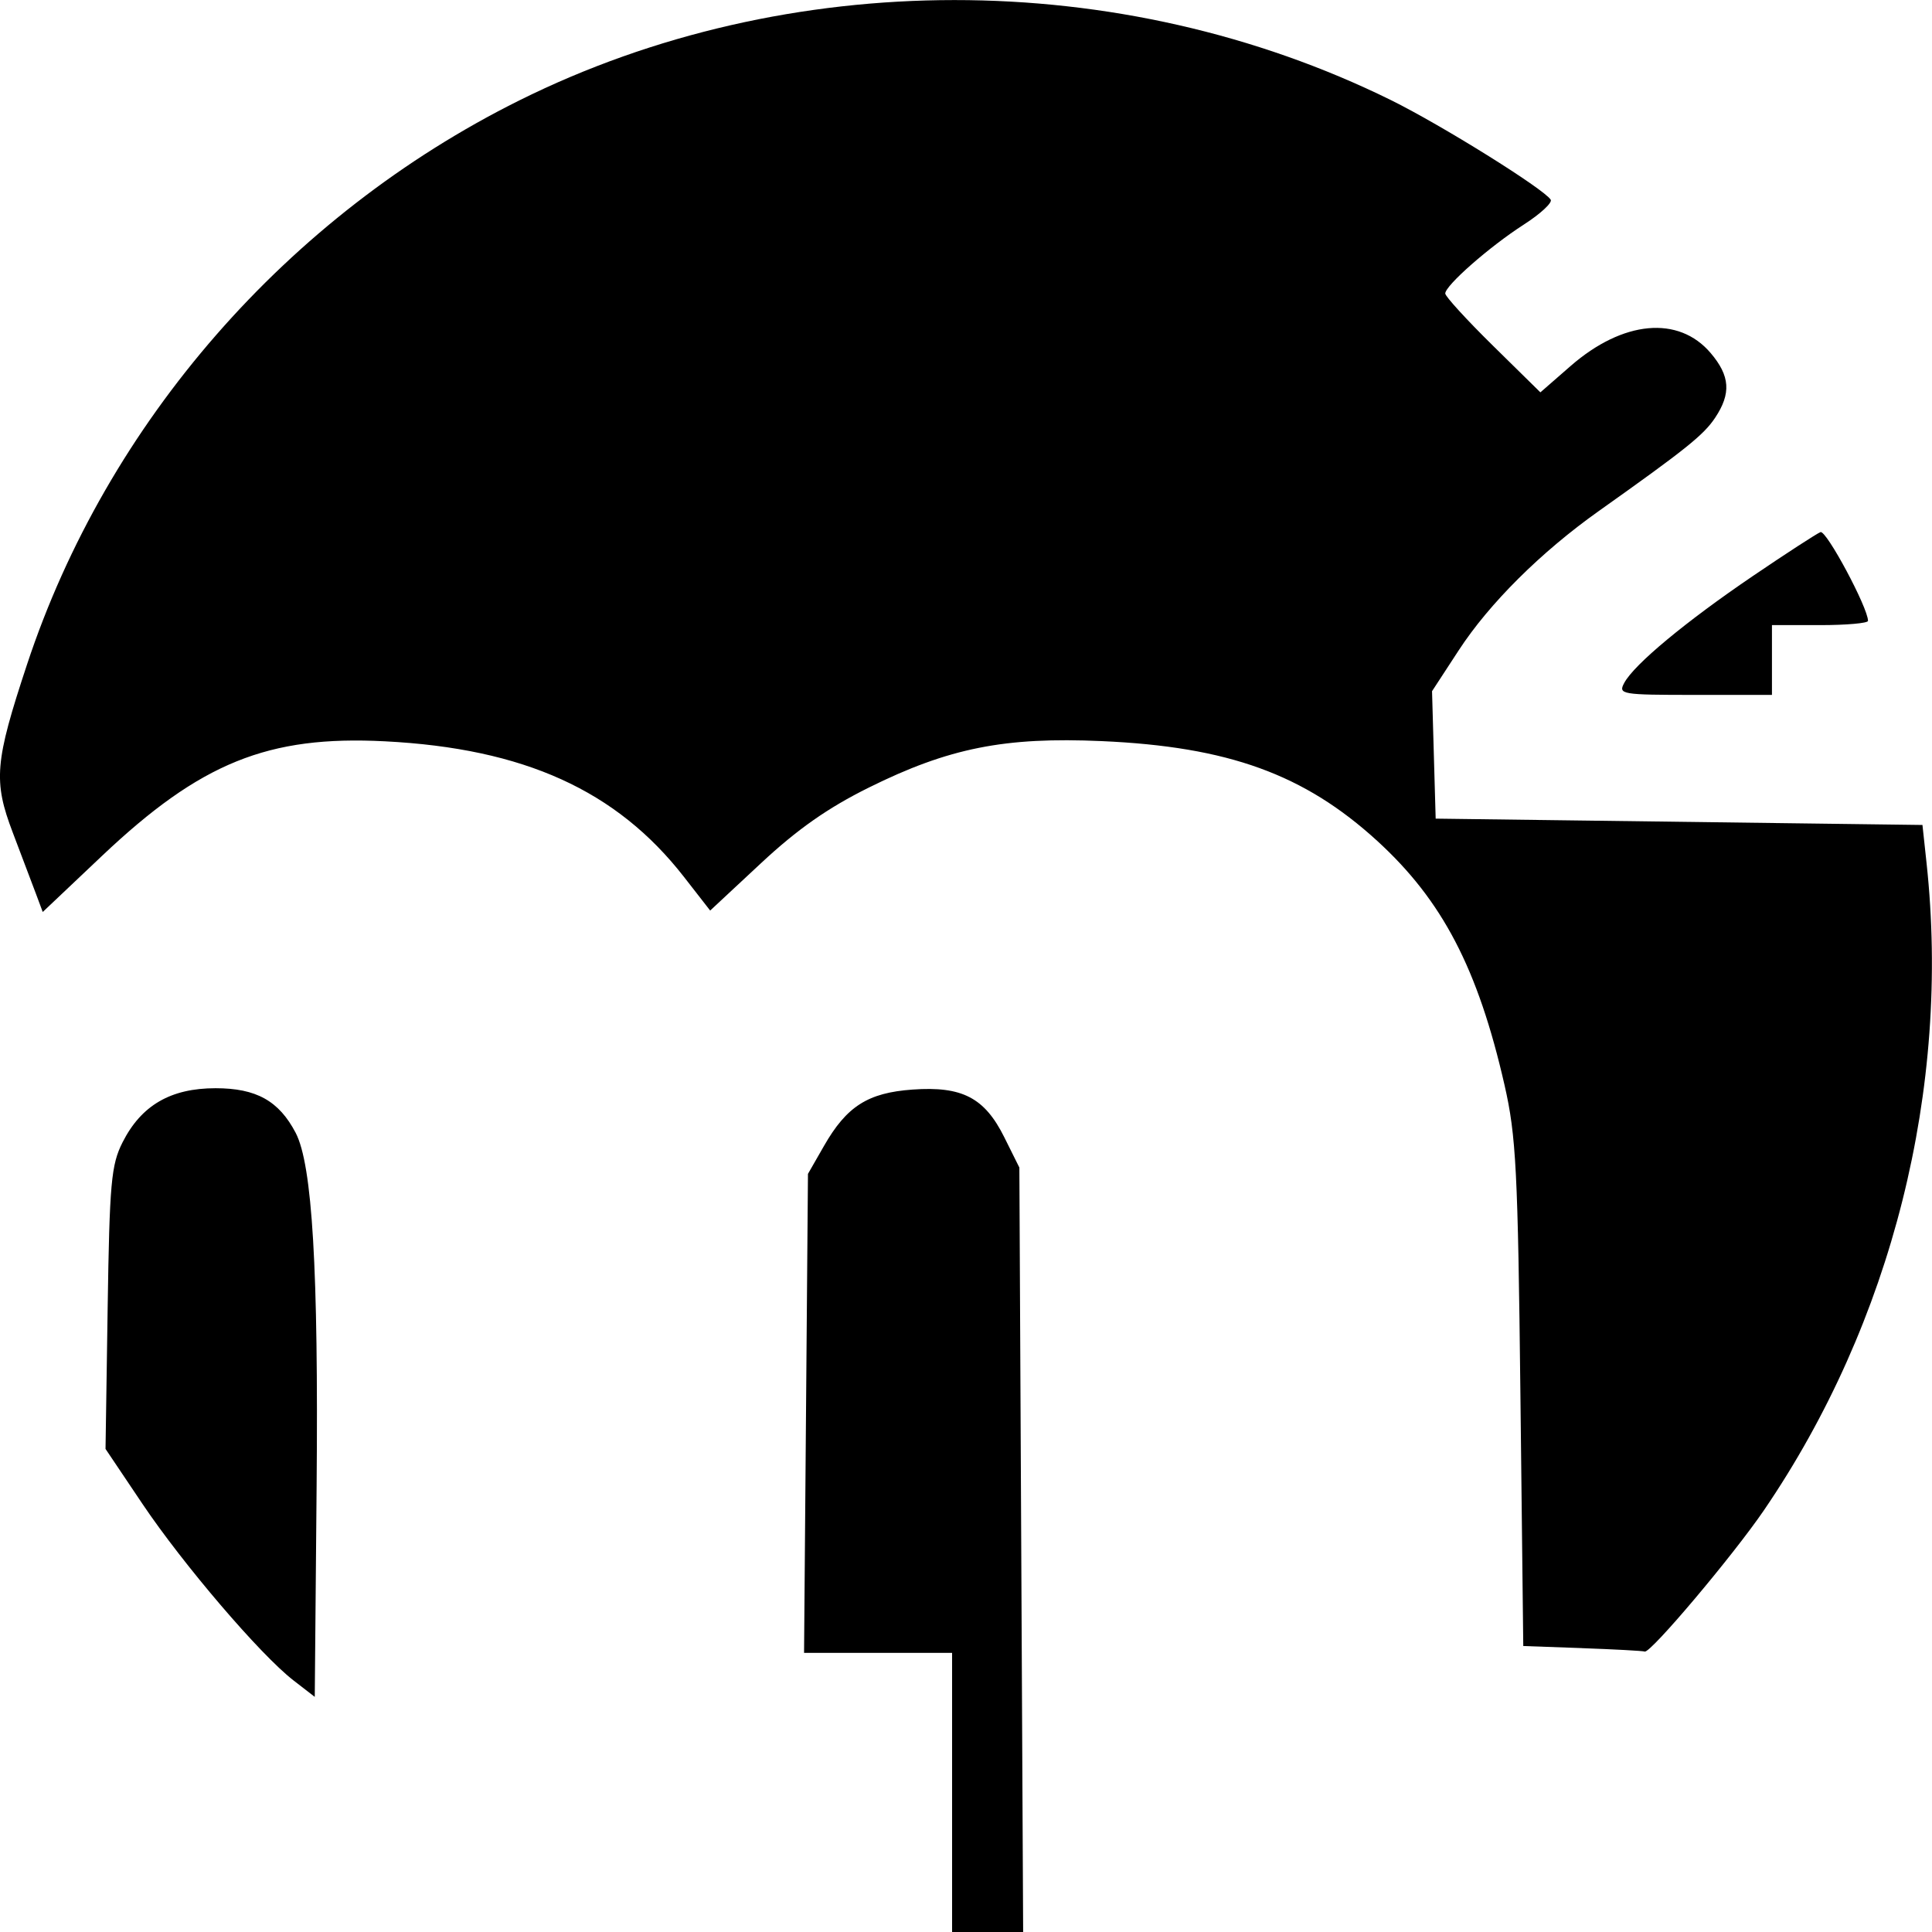
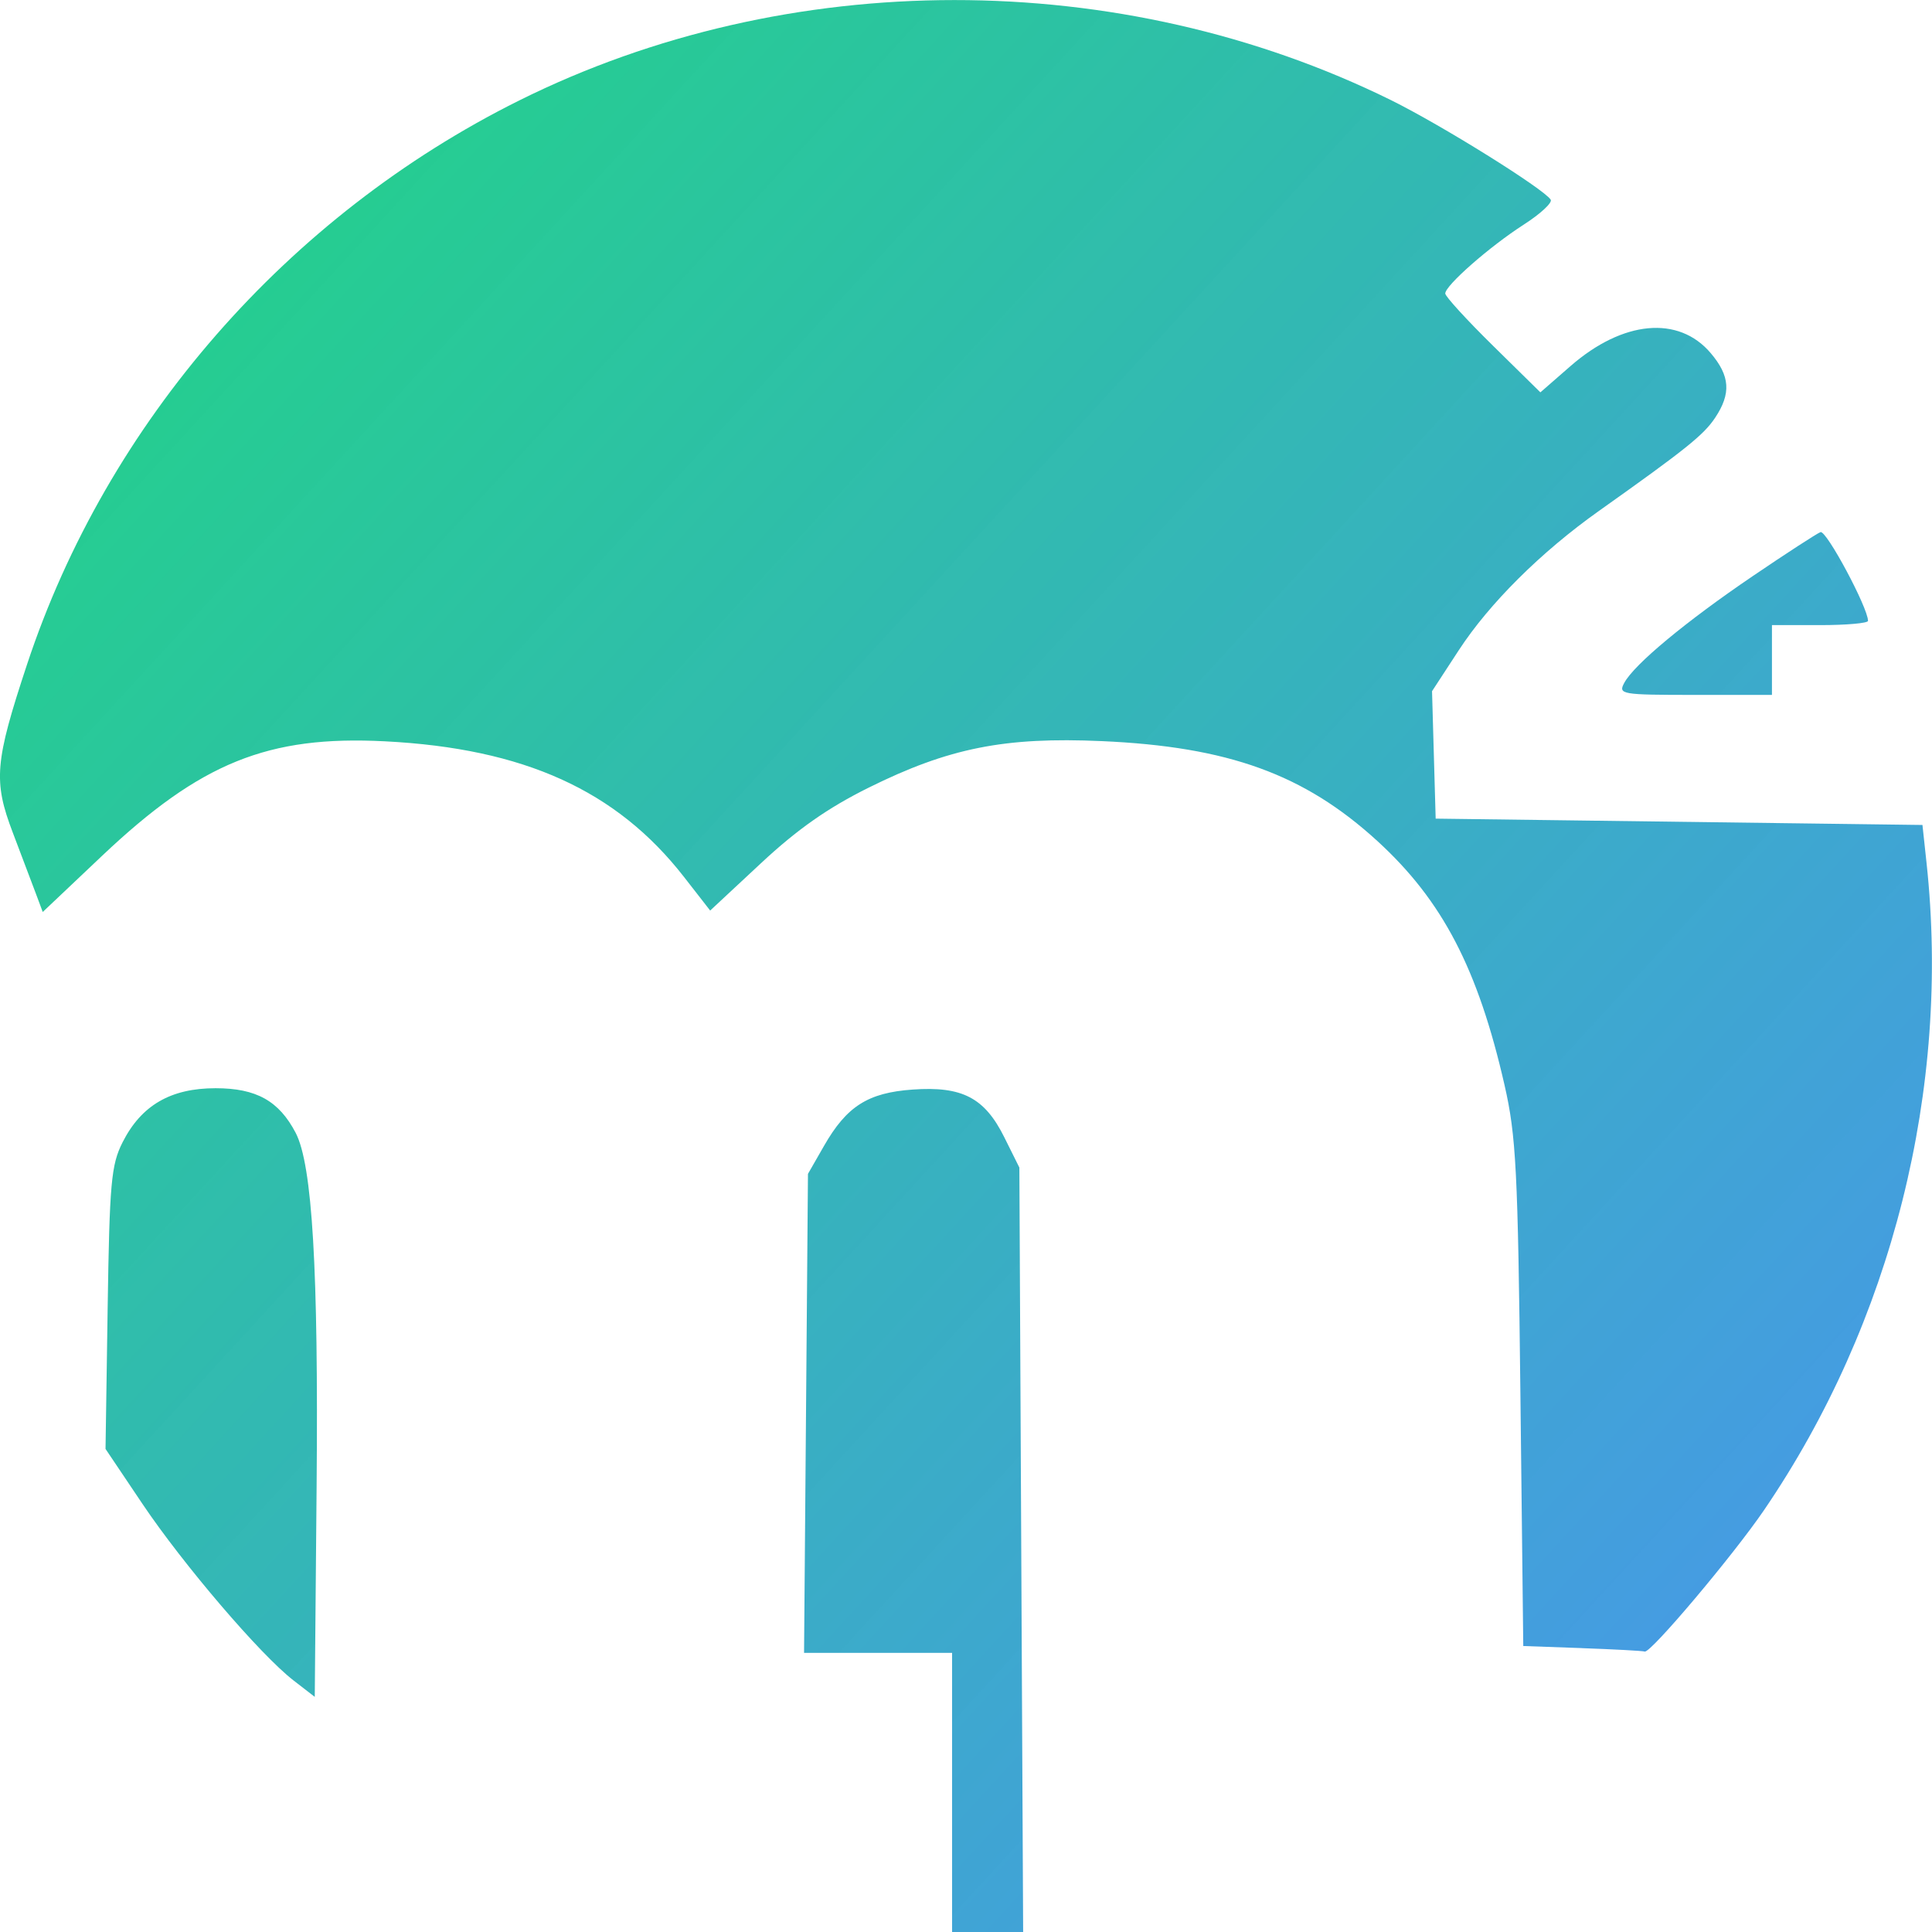
- <svg xmlns="http://www.w3.org/2000/svg" width="50mm" height="50mm" viewBox="0 0 50 50" version="1.1" id="svg933">
-   <defs id="defs927" />
+ <svg xmlns="http://www.w3.org/2000/svg" xmlns:xlink="http://www.w3.org/1999/xlink" width="50mm" height="50mm" viewBox="0 0 50 50" version="1.1" id="svg933">
+   <defs id="defs927">
+     <linearGradient id="linearGradient1412">
+       <stop style="stop-color:#23d18b;stop-opacity:1" offset="0" id="stop1408" />
+       <stop style="stop-color:#3b8eea;stop-opacity:0.929" offset="1" id="stop1410" />
+     </linearGradient>
+     <linearGradient xlink:href="#linearGradient1412" id="linearGradient1414" x1="2.74" y1="252.966" x2="47.814" y2="294.354" gradientUnits="userSpaceOnUse" />
+   </defs>
  <g id="layer1" transform="translate(-3.2830416e-6,-247)">
-     <path style="stroke-width:0.124" id="path903" d="m 24.64,293.388 v -3.612 h -3.831 l 0.101,-12.396 0.415,-0.724 c 0.587,-1.026 1.137,-1.376 2.292,-1.458 1.283,-0.092 1.865,0.21 2.374,1.234 l 0.39,0.784 0.049,9.892 0.049,9.892 H 24.64 Z M 7.593,290.487 C 6.737,289.824 4.741,287.489 3.685,285.918 l -0.954,-1.42 0.055,-3.641 c 0.049,-3.247 0.091,-3.712 0.387,-4.296 0.484,-0.956 1.245,-1.398 2.406,-1.398 1.054,0 1.64,0.327 2.073,1.155 0.431,0.825 0.591,3.536 0.542,9.143 l -0.048,5.454 z m 33.348,-0.834 -1.519,-0.054 -0.074,-6.52 c -0.065,-5.797 -0.111,-6.684 -0.411,-7.998 -0.688,-3.015 -1.609,-4.78 -3.297,-6.321 -1.888,-1.724 -3.853,-2.435 -7.125,-2.58 -2.515,-0.112 -3.964,0.177 -6.033,1.204 -1.055,0.523 -1.847,1.078 -2.788,1.956 l -1.315,1.225 -0.679,-0.872 c -1.744,-2.238 -4.138,-3.324 -7.738,-3.508 -3.026,-0.155 -4.772,0.552 -7.32,2.963 l -1.536,1.454 -0.175,-0.469 c -0.096,-0.258 -0.366,-0.971 -0.6,-1.585 -0.508,-1.334 -0.467,-1.827 0.368,-4.35 2.072,-6.266 6.739,-11.614 12.74,-14.599 6.955,-3.46 15.546,-3.463 22.555,-0.01 1.301,0.641 3.965,2.301 4.138,2.579 0.048,0.077 -0.266,0.368 -0.699,0.646 -0.88,0.565 -2.03,1.574 -2.03,1.782 0,0.075 0.554,0.681 1.231,1.347 l 1.231,1.211 0.782,-0.682 c 1.354,-1.18 2.794,-1.313 3.625,-0.335 0.503,0.592 0.534,1.046 0.115,1.675 -0.296,0.445 -0.755,0.813 -3.007,2.411 -1.5,1.064 -2.837,2.393 -3.629,3.608 l -0.69,1.057 0.047,1.649 0.047,1.649 12.598,0.164 0.106,0.985 c 0.629,5.828 -0.895,11.894 -4.206,16.747 -0.806,1.181 -2.938,3.708 -3.087,3.66 -0.059,-0.019 -0.79,-0.058 -1.625,-0.088 z m 1.095,-24.981 c 0.259,-0.48 1.588,-1.583 3.324,-2.762 0.866,-0.588 1.656,-1.1 1.754,-1.139 0.15,-0.059 1.23,1.957 1.23,2.297 0,0.06 -0.559,0.11 -1.243,0.11 h -1.243 v 1.806 h -1.995 c -1.908,0 -1.988,-0.014 -1.827,-0.312 z" />
+     <path style="fill:url(#linearGradient1414);fill-opacity:1;stroke-width:0.124" id="path903" d="m 24.64,293.388 v -3.612 h -3.831 l 0.101,-12.396 0.415,-0.724 c 0.587,-1.026 1.137,-1.376 2.292,-1.458 1.283,-0.092 1.865,0.21 2.374,1.234 l 0.39,0.784 0.049,9.892 0.049,9.892 H 24.64 Z M 7.593,290.487 C 6.737,289.824 4.741,287.489 3.685,285.918 l -0.954,-1.42 0.055,-3.641 c 0.049,-3.247 0.091,-3.712 0.387,-4.296 0.484,-0.956 1.245,-1.398 2.406,-1.398 1.054,0 1.64,0.327 2.073,1.155 0.431,0.825 0.591,3.536 0.542,9.143 l -0.048,5.454 z m 33.348,-0.834 -1.519,-0.054 -0.074,-6.52 c -0.065,-5.797 -0.111,-6.684 -0.411,-7.998 -0.688,-3.015 -1.609,-4.78 -3.297,-6.321 -1.888,-1.724 -3.853,-2.435 -7.125,-2.58 -2.515,-0.112 -3.964,0.177 -6.033,1.204 -1.055,0.523 -1.847,1.078 -2.788,1.956 l -1.315,1.225 -0.679,-0.872 c -1.744,-2.238 -4.138,-3.324 -7.738,-3.508 -3.026,-0.155 -4.772,0.552 -7.32,2.963 l -1.536,1.454 -0.175,-0.469 c -0.096,-0.258 -0.366,-0.971 -0.6,-1.585 -0.508,-1.334 -0.467,-1.827 0.368,-4.35 2.072,-6.266 6.739,-11.614 12.74,-14.599 6.955,-3.46 15.546,-3.463 22.555,-0.01 1.301,0.641 3.965,2.301 4.138,2.579 0.048,0.077 -0.266,0.368 -0.699,0.646 -0.88,0.565 -2.03,1.574 -2.03,1.782 0,0.075 0.554,0.681 1.231,1.347 l 1.231,1.211 0.782,-0.682 c 1.354,-1.18 2.794,-1.313 3.625,-0.335 0.503,0.592 0.534,1.046 0.115,1.675 -0.296,0.445 -0.755,0.813 -3.007,2.411 -1.5,1.064 -2.837,2.393 -3.629,3.608 l -0.69,1.057 0.047,1.649 0.047,1.649 12.598,0.164 0.106,0.985 c 0.629,5.828 -0.895,11.894 -4.206,16.747 -0.806,1.181 -2.938,3.708 -3.087,3.66 -0.059,-0.019 -0.79,-0.058 -1.625,-0.088 z m 1.095,-24.981 c 0.259,-0.48 1.588,-1.583 3.324,-2.762 0.866,-0.588 1.656,-1.1 1.754,-1.139 0.15,-0.059 1.23,1.957 1.23,2.297 0,0.06 -0.559,0.11 -1.243,0.11 h -1.243 v 1.806 h -1.995 c -1.908,0 -1.988,-0.014 -1.827,-0.312 z" />
  </g>
</svg>
